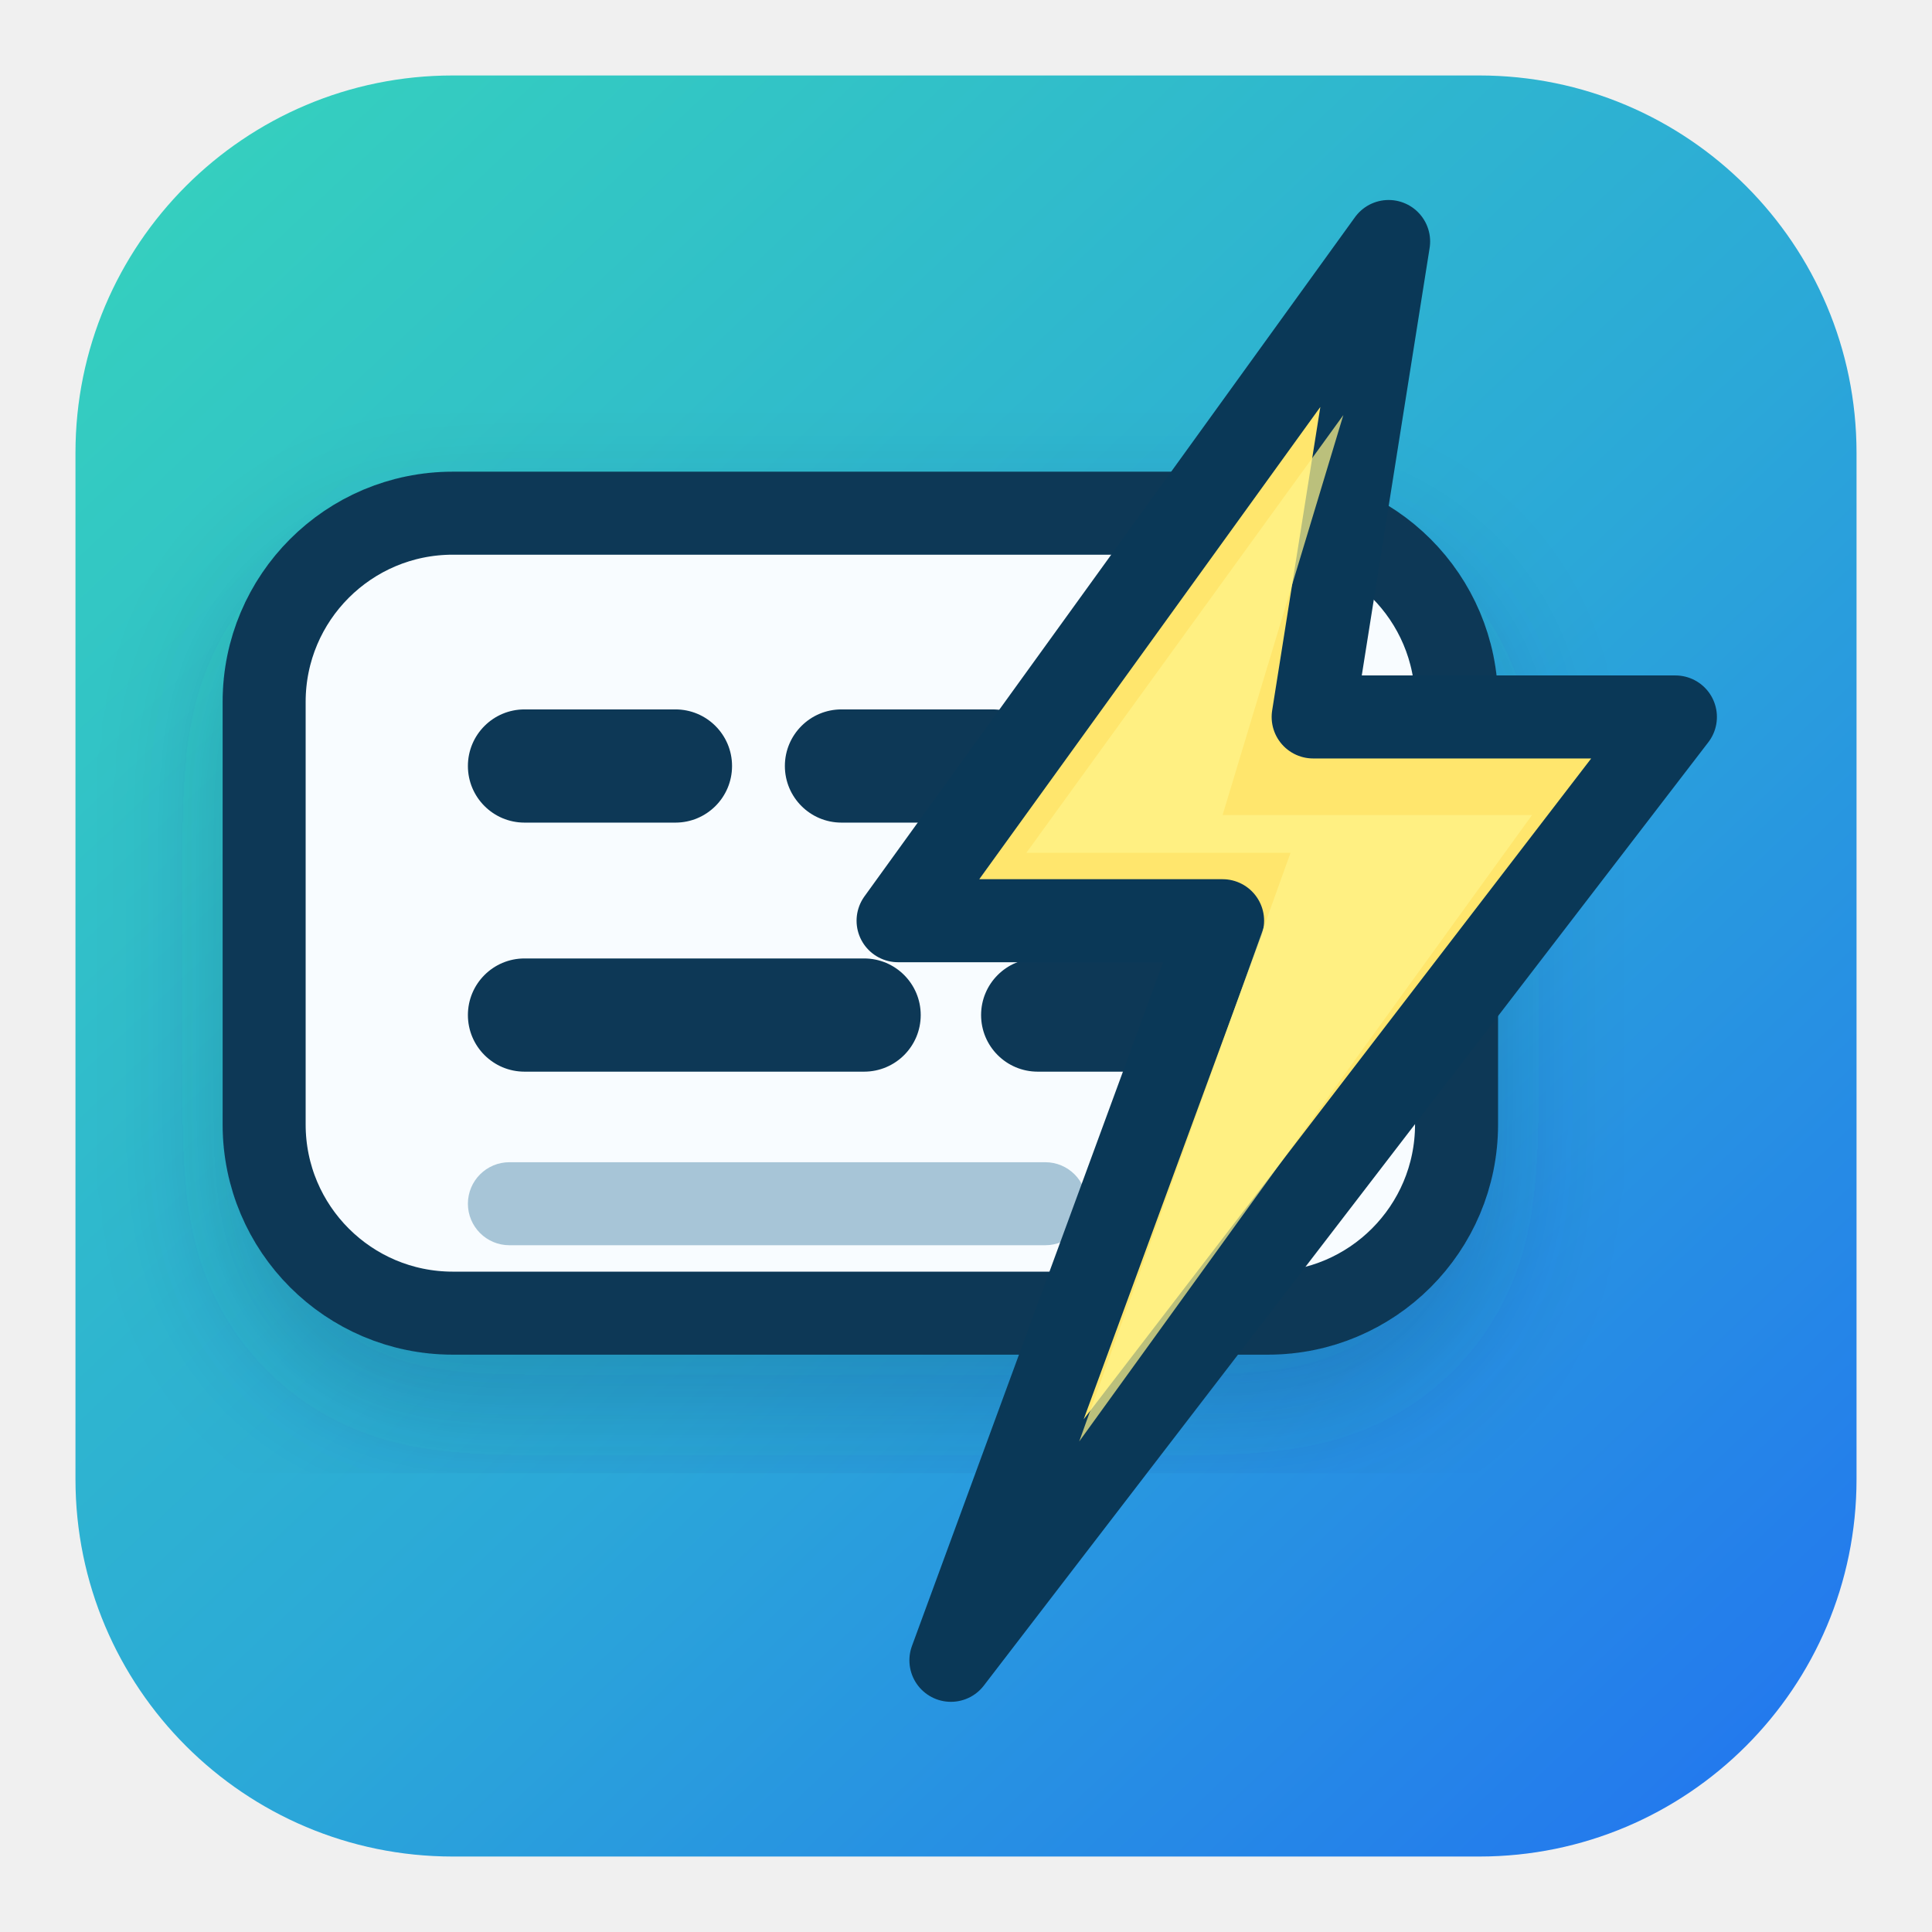
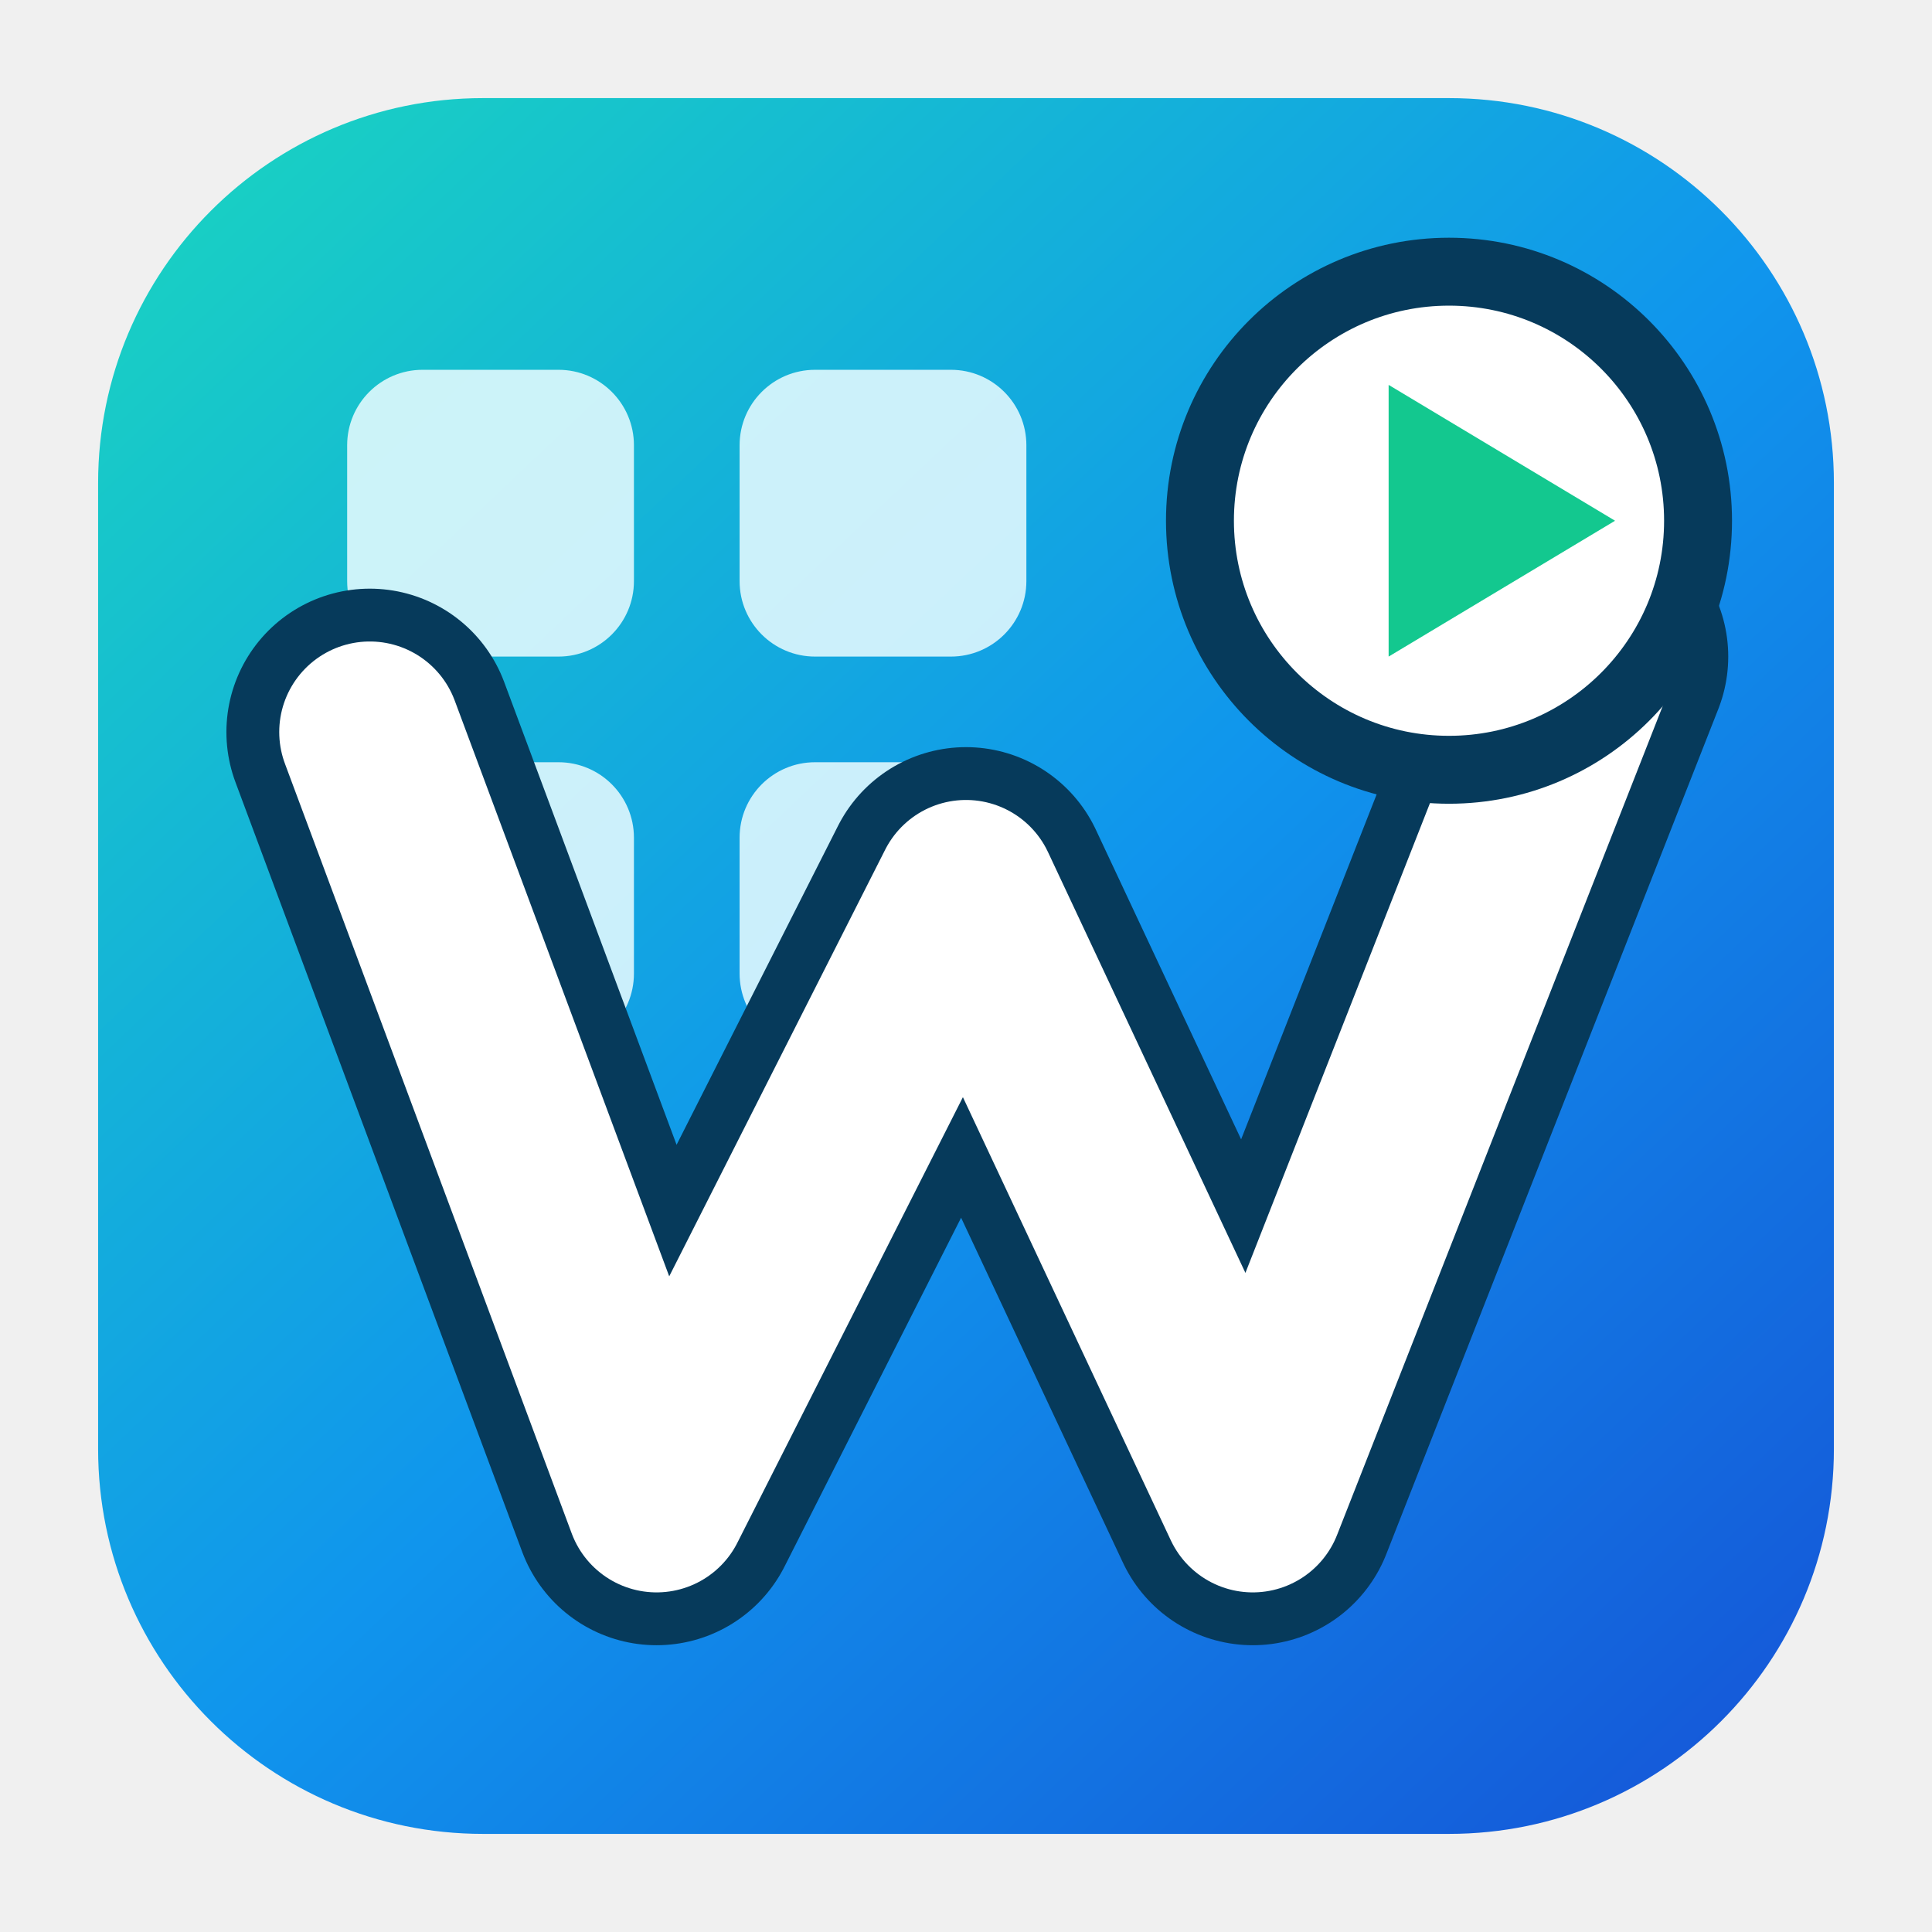
<svg xmlns="http://www.w3.org/2000/svg" width="256" height="256" viewBox="0 0 256 256">
  <defs>
    <linearGradient id="bg" x1="24" y1="18" x2="232" y2="238" gradientUnits="userSpaceOnUse">
-       <stop stop-color="#35D0BE" />
-       <stop offset="0.55" stop-color="#2BA8D8" />
-       <stop offset="1" stop-color="#2378EE" />
+       <stop stop-color="#19D2C2" />
+       <stop offset="0.52" stop-color="#1095ED" />
+       <stop offset="1" stop-color="#1557D8" />
    </linearGradient>
-     <filter id="softShadow" x="-20%" y="-20%" width="140%" height="140%">
-       <feDropShadow dx="0" dy="8" stdDeviation="8" flood-color="#073654" flood-opacity="0.22" />
-     </filter>
  </defs>
-   <rect x="10" y="10" width="236" height="236" rx="50" fill="url(#bg)" />
-   <g filter="url(#softShadow)">
-     <rect x="35" y="68" width="158" height="106" rx="25" fill="#F8FCFF" stroke="#0A3857" stroke-width="11" />
-     <rect x="62" y="94" width="35" height="15" rx="7.5" fill="#0A3857" />
-     <rect x="104" y="94" width="35" height="15" rx="7.5" fill="#0A3857" />
-     <rect x="146" y="94" width="28" height="15" rx="7.5" fill="#0A3857" />
-     <rect x="62" y="127" width="60" height="15" rx="7.5" fill="#0A3857" />
-     <rect x="130" y="127" width="44" height="15" rx="7.5" fill="#0A3857" />
-     <rect x="62" y="154" width="82" height="11" rx="5.5" fill="#A7C5D7" />
+   <rect x="13" y="13" width="230" height="230" rx="51" fill="url(#bg)" />
+   <g fill="#E9FBFF" opacity="0.86">
+     <rect x="46" y="49" width="38" height="38" rx="10" />
+     <rect x="98" y="49" width="38" height="38" rx="10" />
+     <rect x="46" y="101" width="38" height="38" rx="10" />
+     <rect x="98" y="101" width="38" height="38" rx="10" />
  </g>
-   <path d="M184 32L119 122H162L126 220L222 95H174L184 32Z" fill="#FFE66D" stroke="#0A3857" stroke-width="11" stroke-linejoin="round" />
-   <path d="M178 55L136 113H171L143 191L203 108H162L178 55Z" fill="#FFF48A" opacity="0.72" />
+   <g fill="none" stroke-linecap="round" stroke-linejoin="round">
+     <path d="M49 97L87 199L128 118L166 199L210 87" stroke="#063A5B" stroke-width="38" />
+     <path d="M49 97L87 199L128 118L166 199L210 87" stroke="#FFFFFF" stroke-width="24" />
+   </g>
+   <circle cx="192" cy="69" r="33" fill="#FFFFFF" stroke="#063A5B" stroke-width="9" />
+   <path d="M184 51V87L214 69Z" fill="#13C88F" />
</svg>
